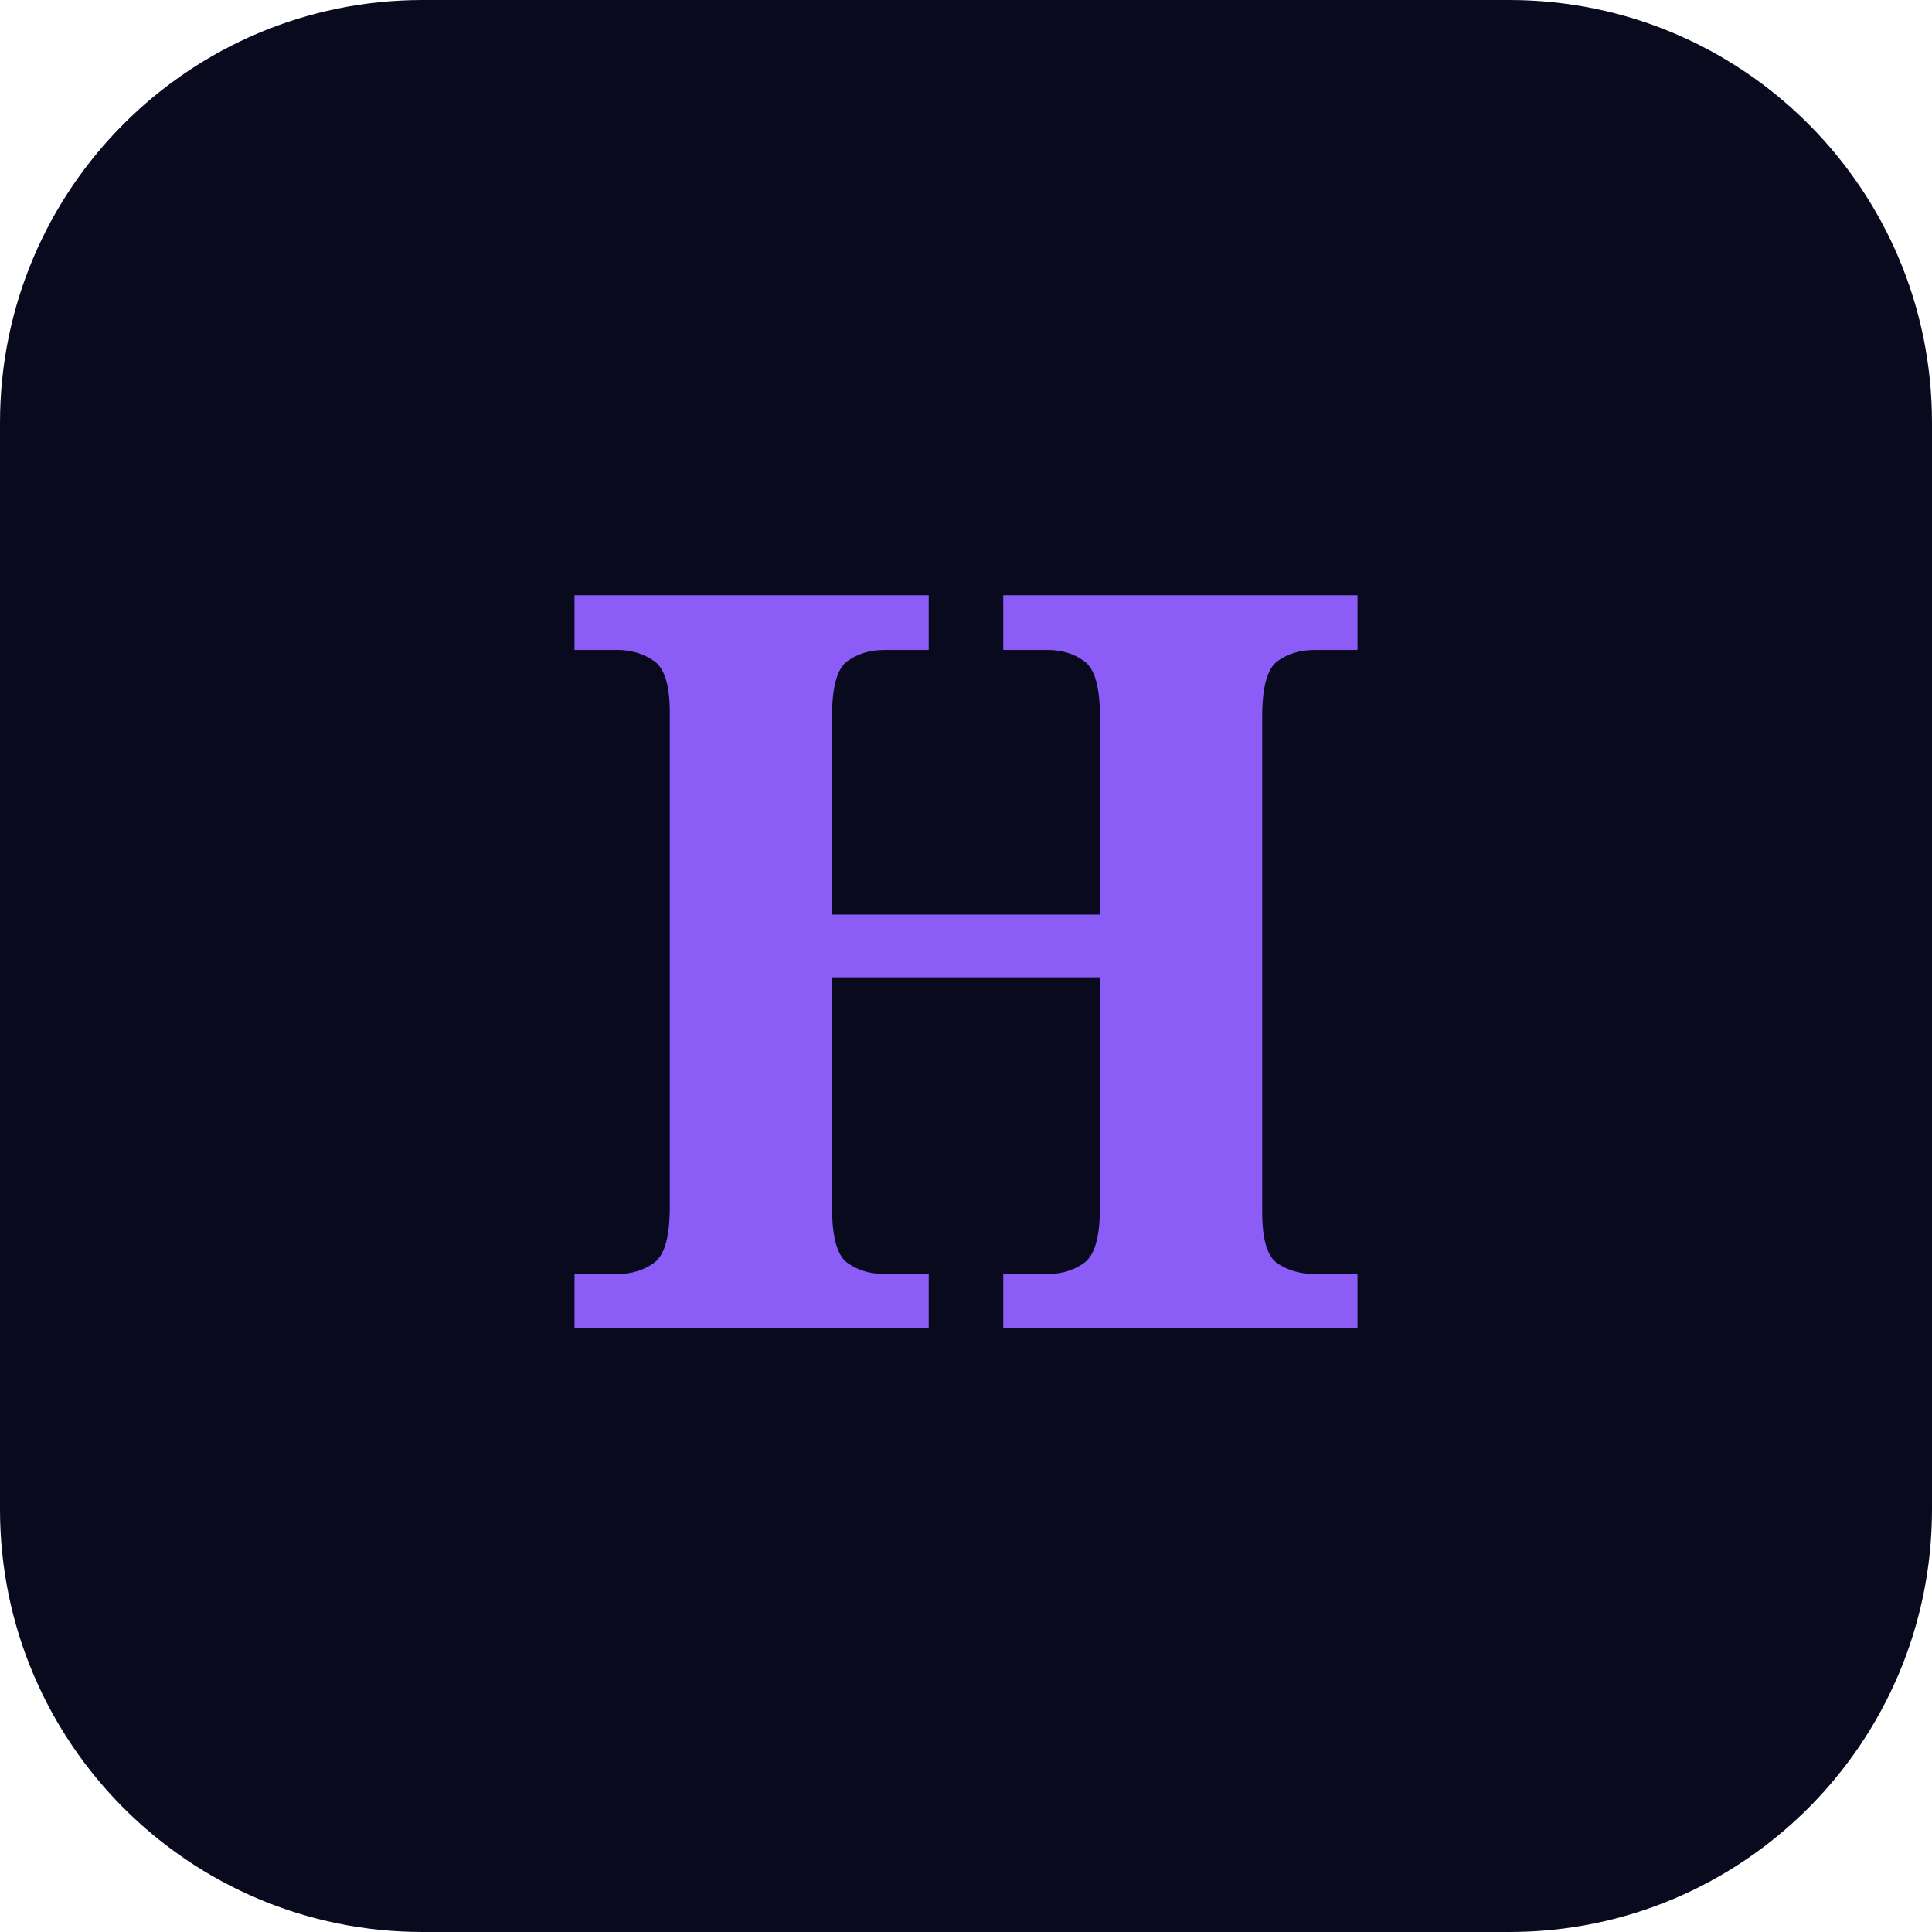
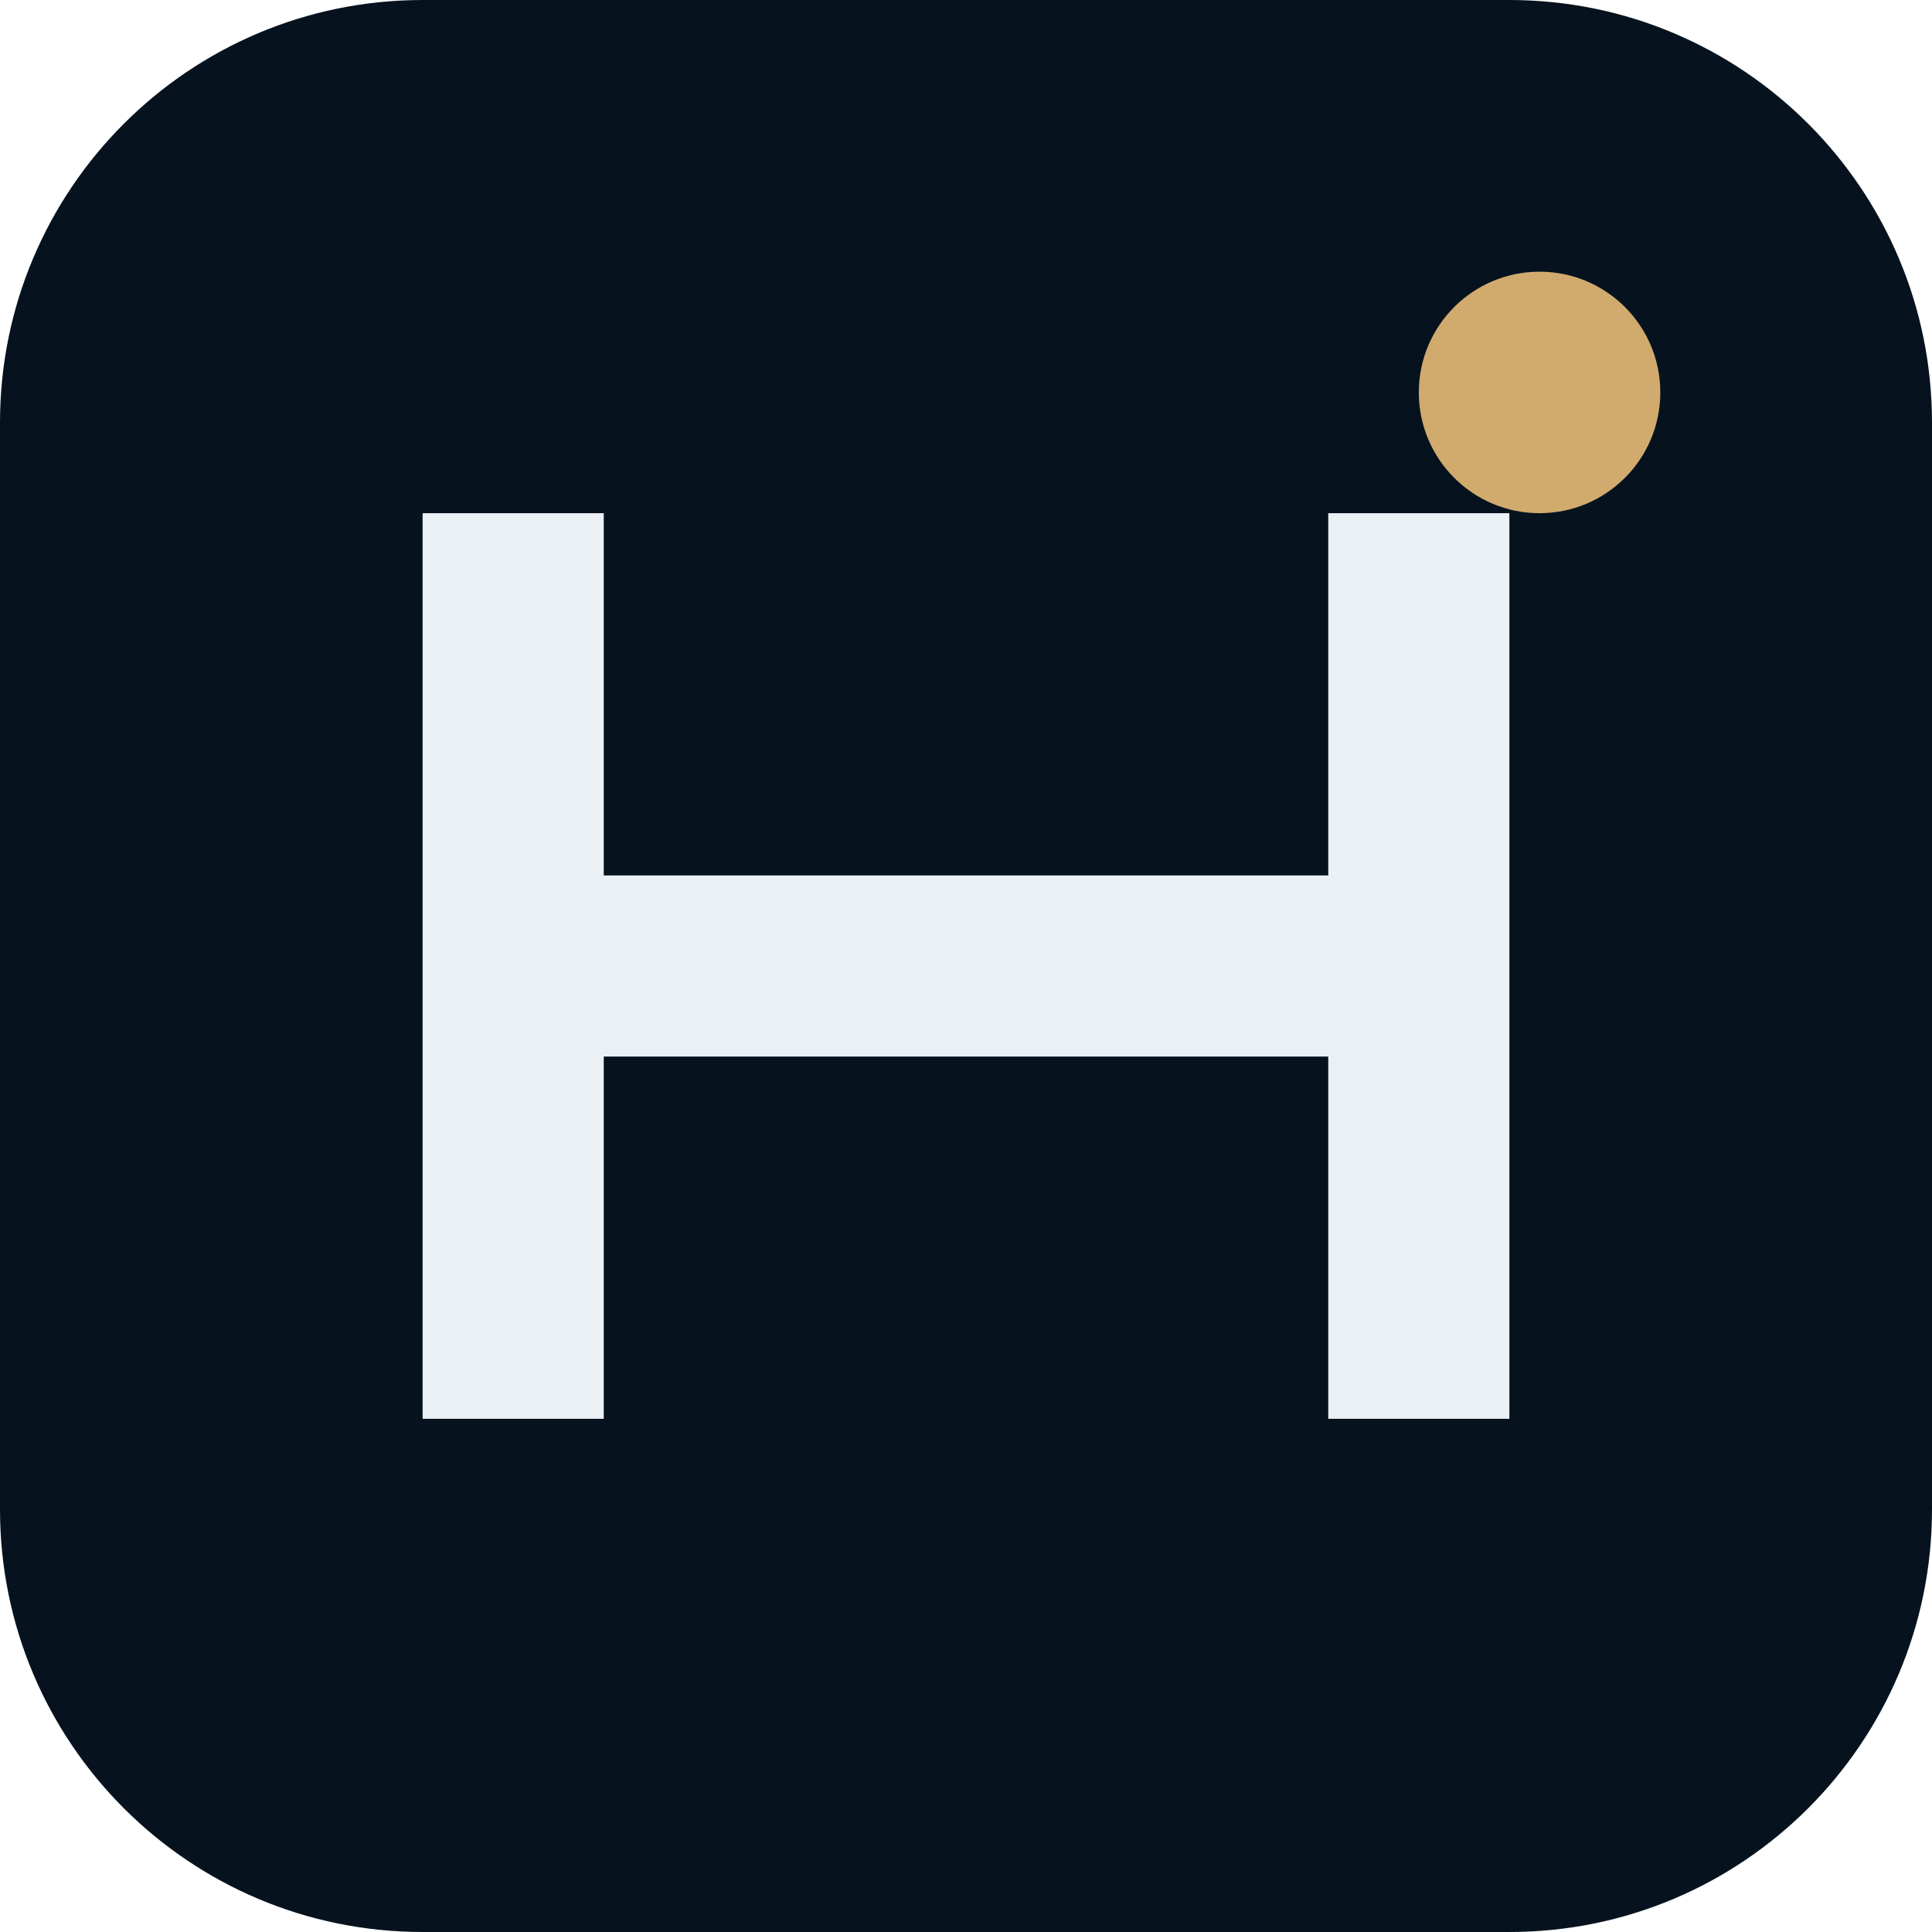
<svg xmlns="http://www.w3.org/2000/svg" viewBox="0 0 64 64">
-   <rect width="64" height="64" rx="14" fill="#0a0a1f" />
-   <text x="32" y="44" font-family="Georgia,serif" font-size="34" fill="#8b5cf6" text-anchor="middle" font-weight="bold">H</text>
+   <rect width="64" height="64" rx="14" fill="#06131E" />
+   <path d="M17 17v30M47 17v30M17 32h30" fill="none" stroke="#EAF0F4" stroke-width="6" />
+   <circle cx="51" cy="13" r="4" fill="#D1AA6E" />
</svg>
